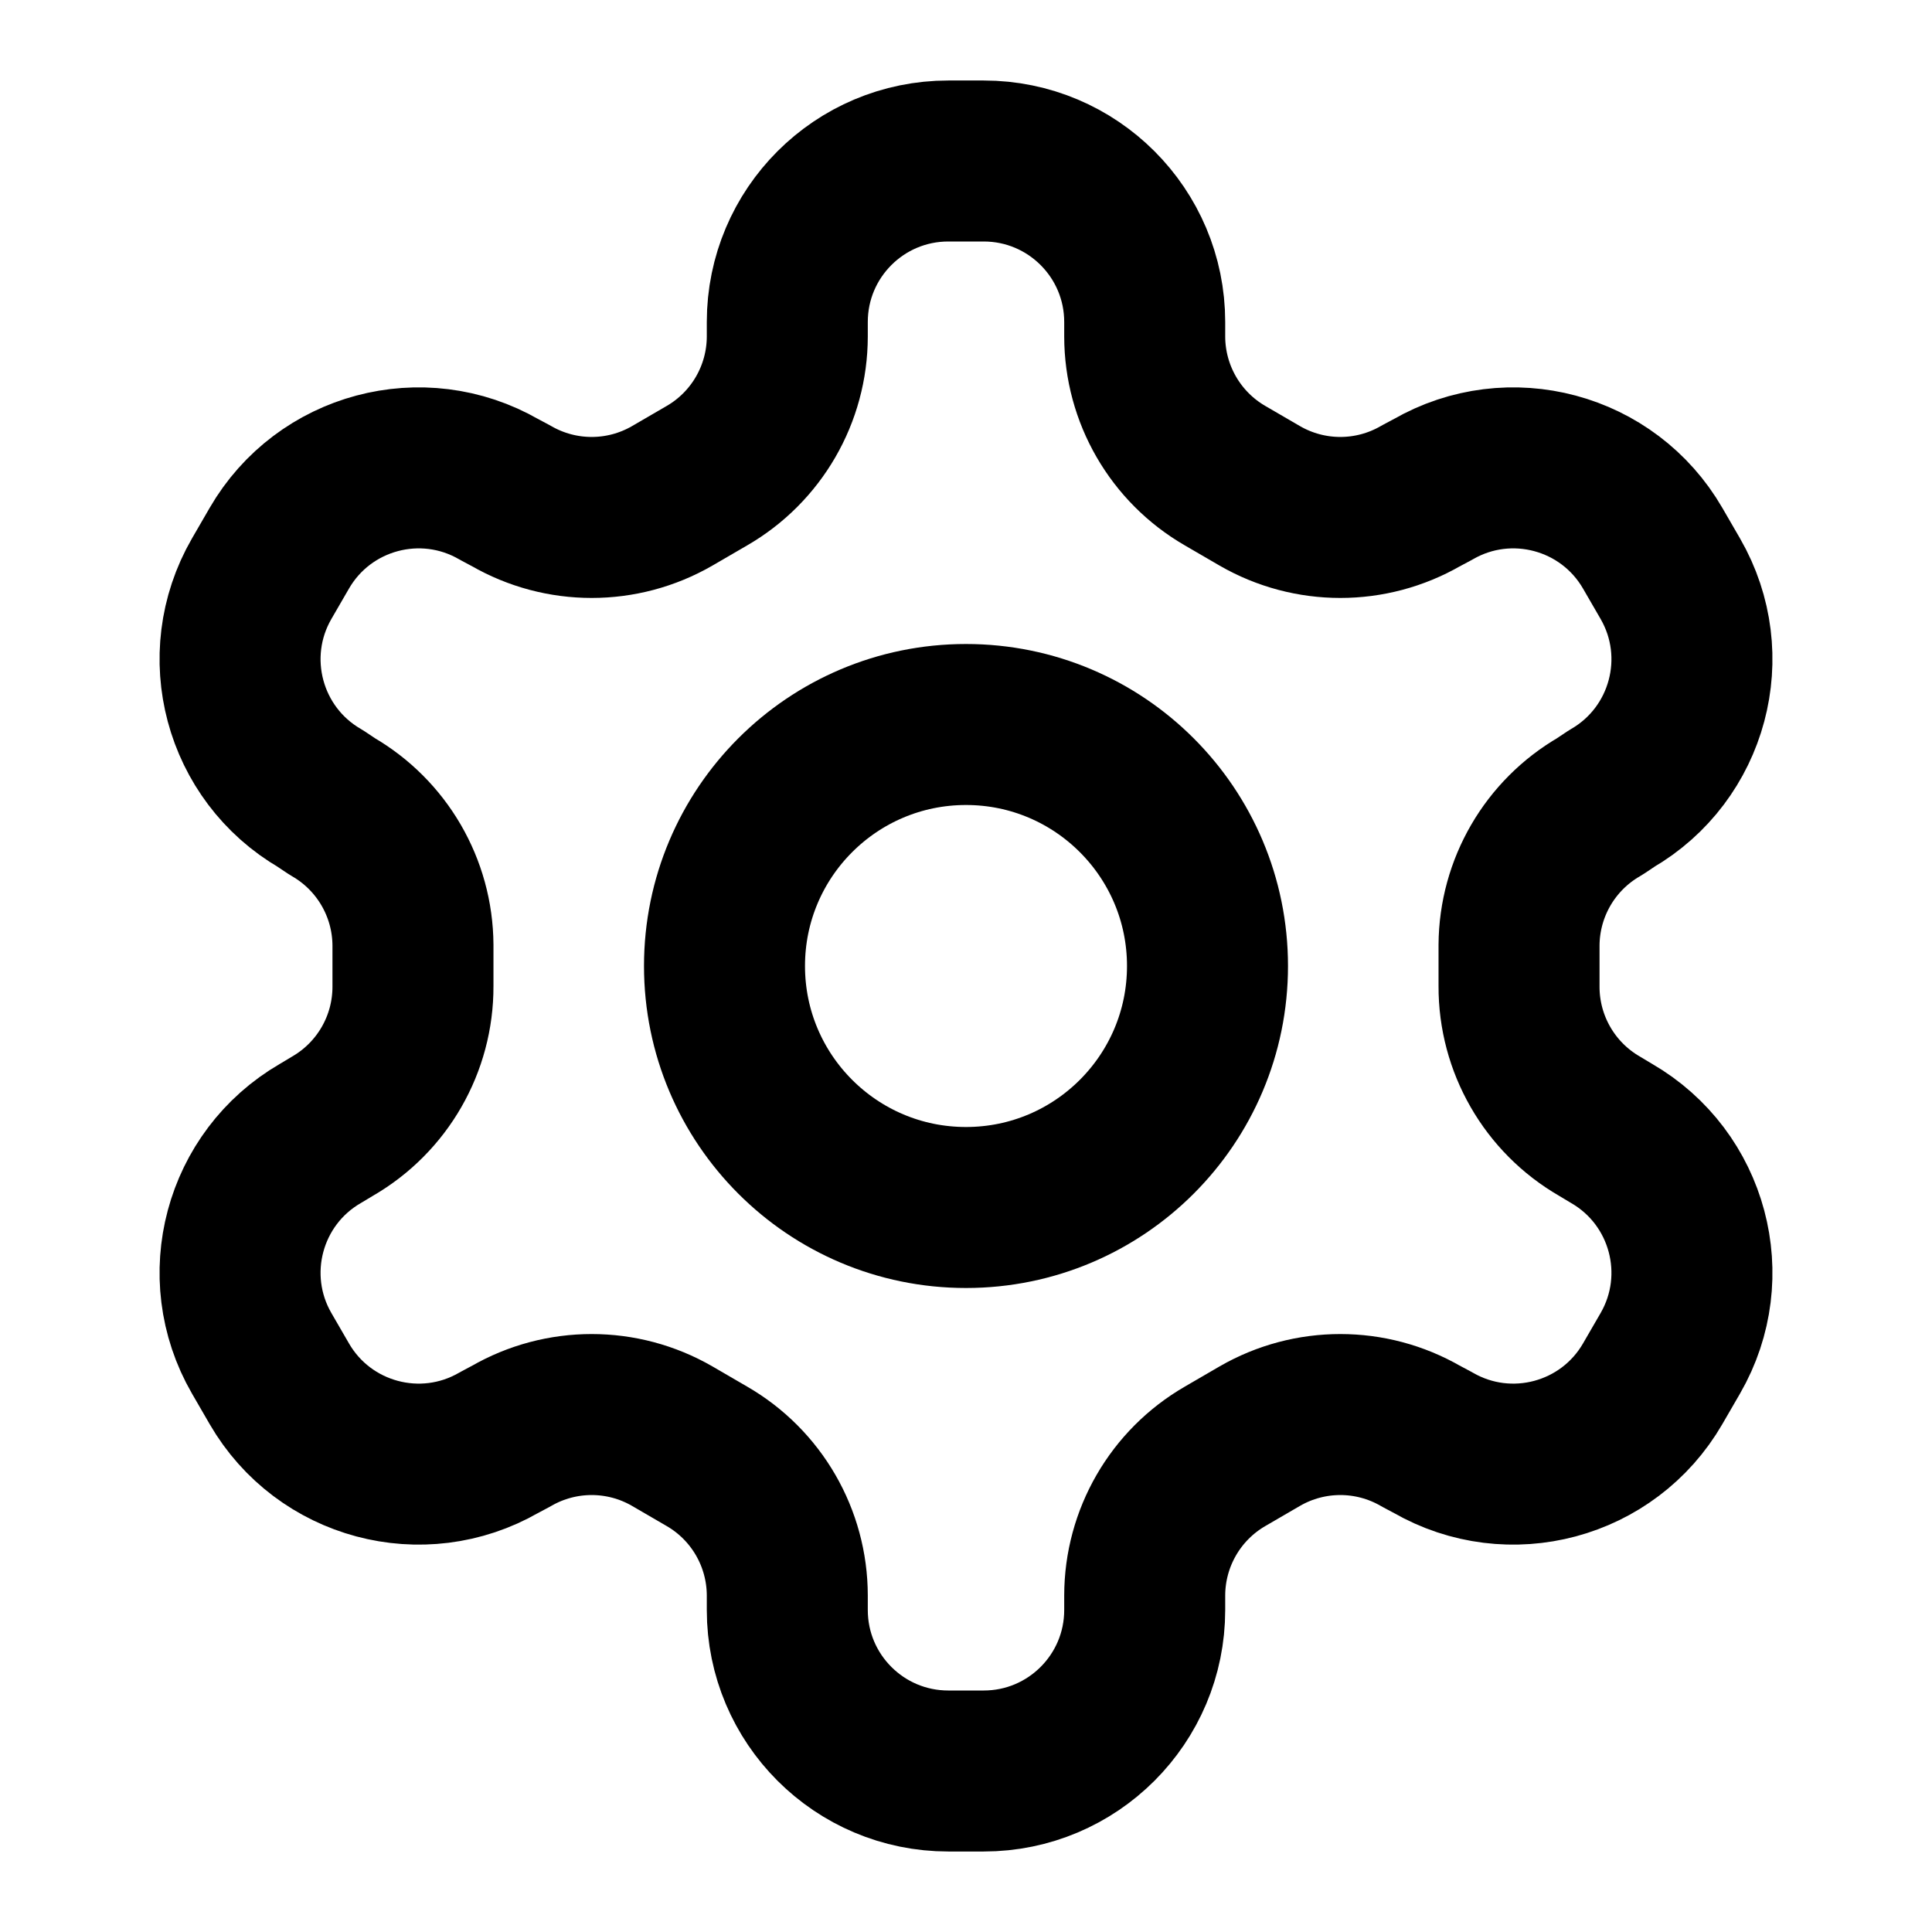
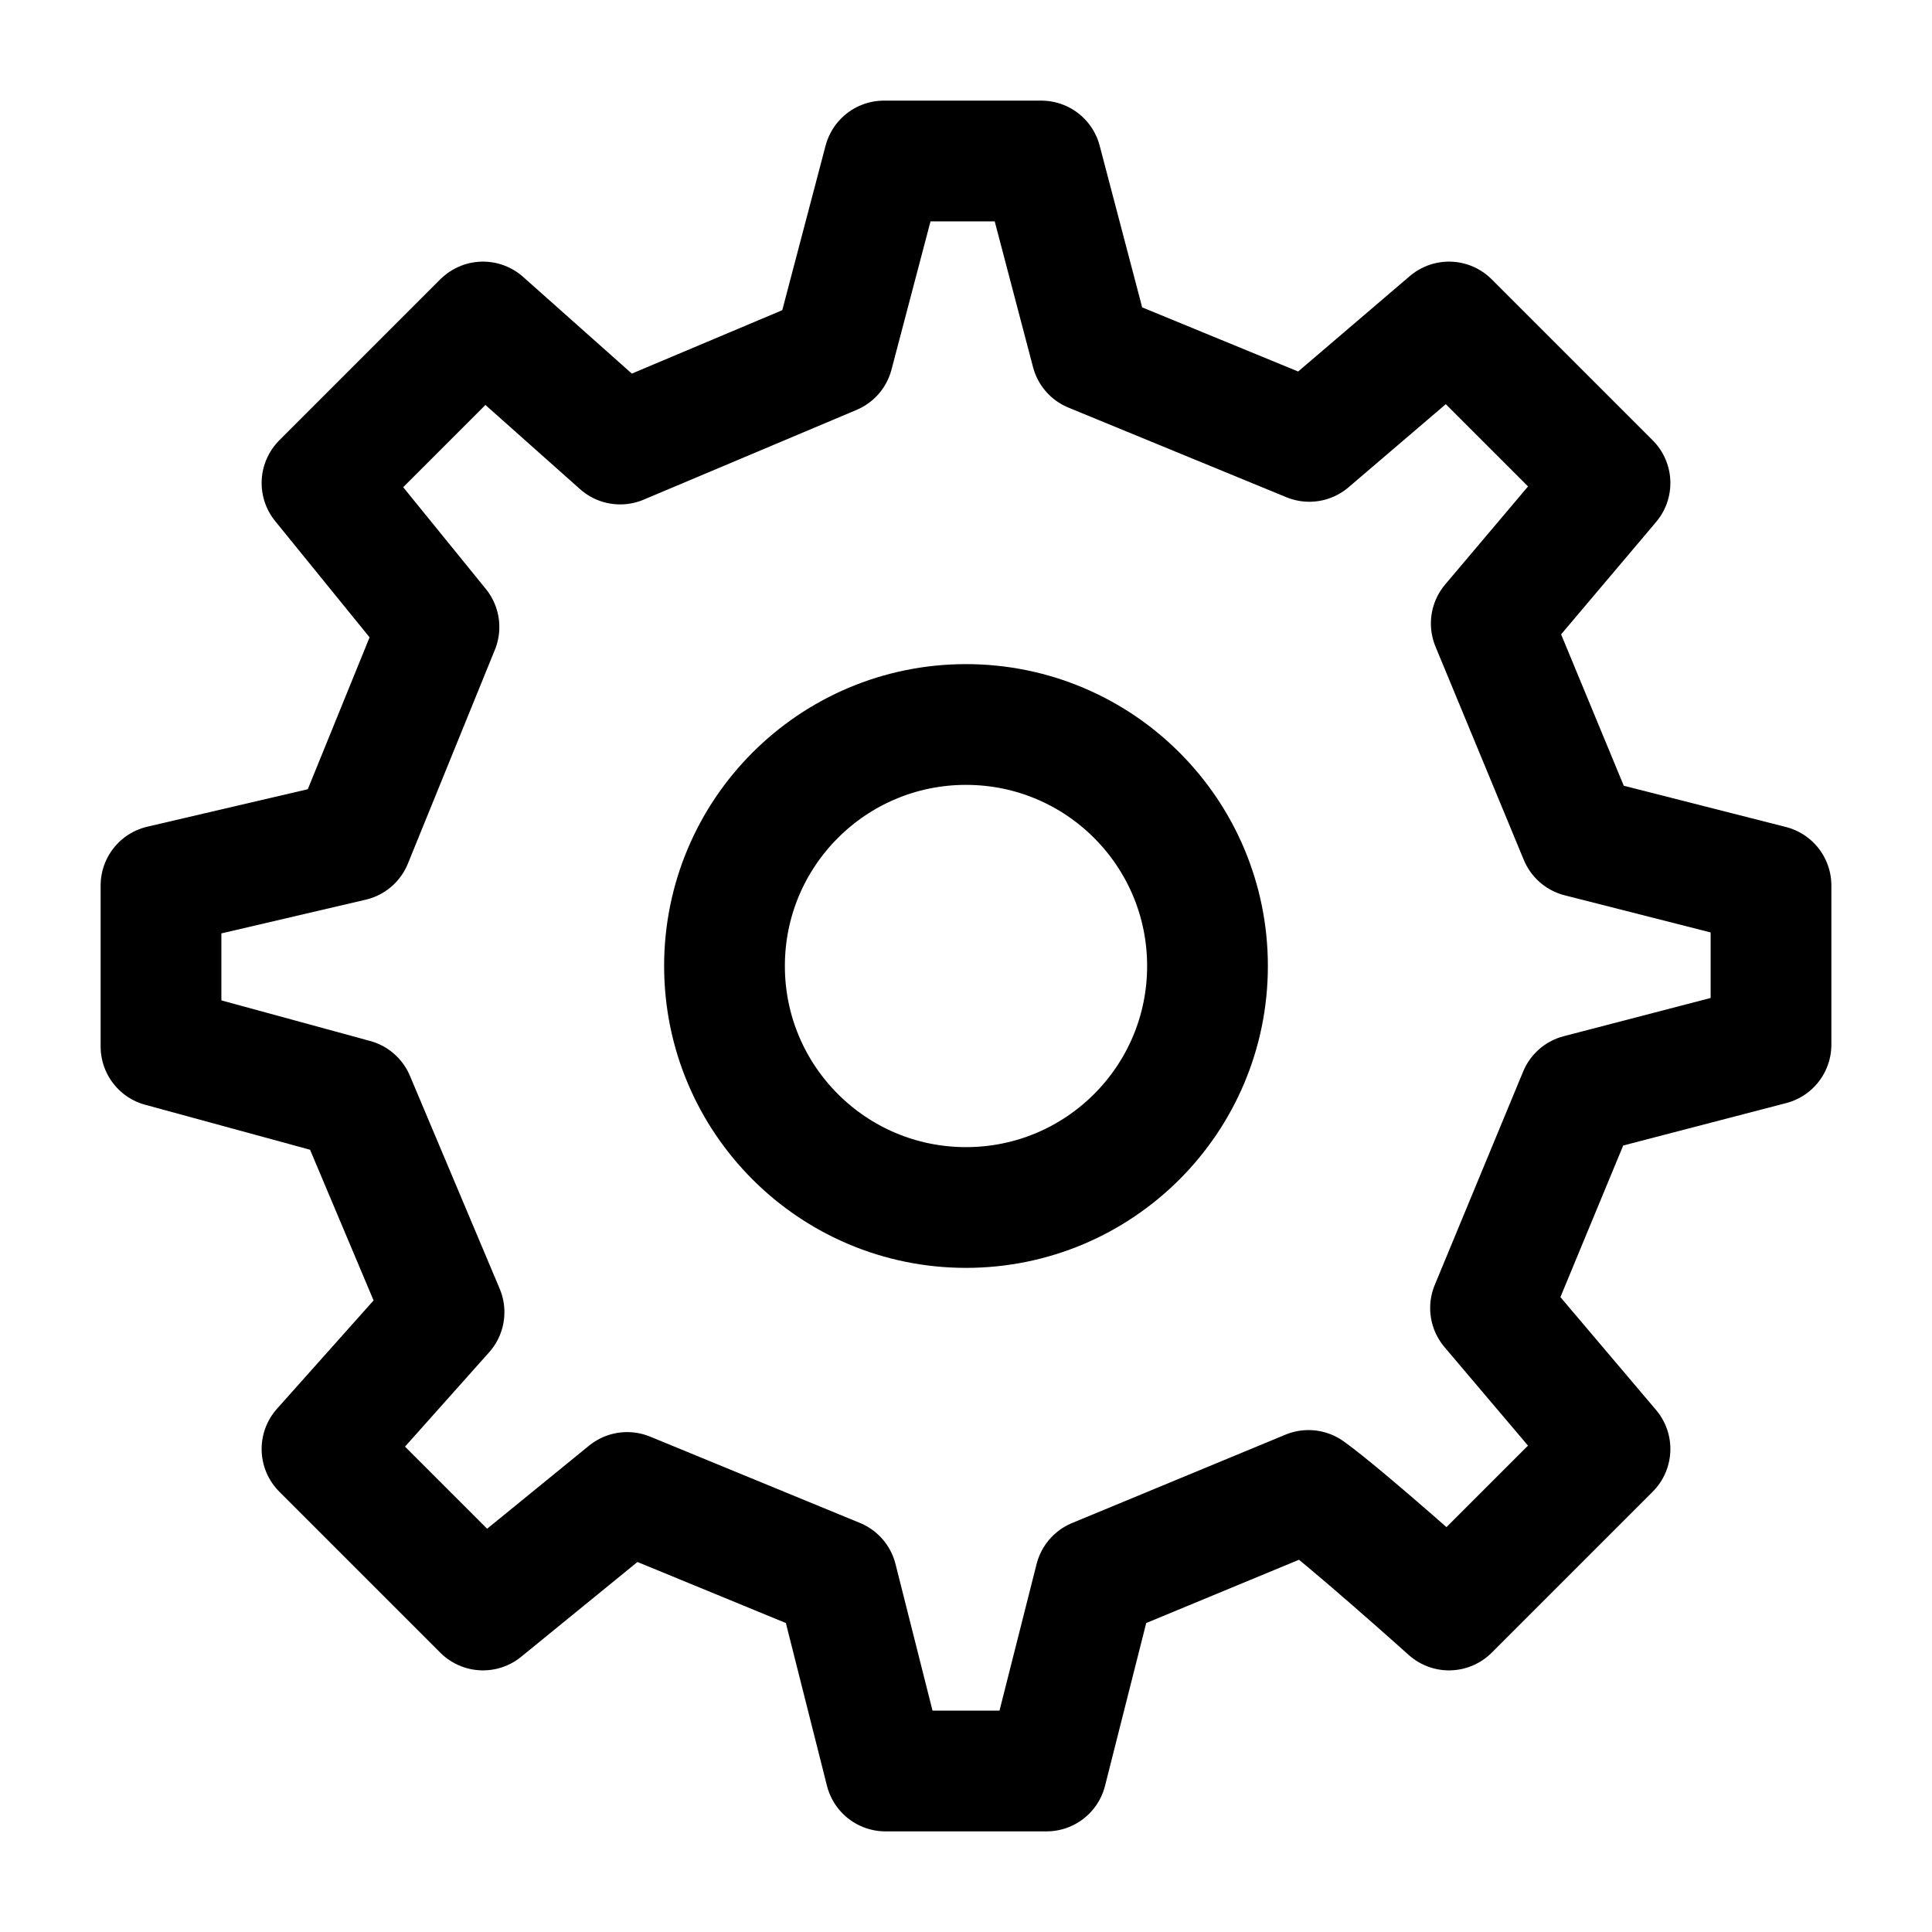
- <svg xmlns="http://www.w3.org/2000/svg" width="24" height="24" viewBox="0 0 24 24" fill="none" stroke="currentColor" stroke-width="2" stroke-linecap="round" stroke-linejoin="round">
-   <path d="M12.22 2h-.44a2 2 0 0 0-2 2v.18a2 2 0 0 1-1 1.73l-.43.25a2 2 0 0 1-2 0l-.15-.08a2 2 0 0 0-2.73.73l-.22.38a2 2 0 0 0 .73 2.73l.15.1a2 2 0 0 1 1 1.72v.51a2 2 0 0 1-1 1.74l-.15.09a2 2 0 0 0-.73 2.73l.22.38a2 2 0 0 0 2.73.73l.15-.08a2 2 0 0 1 2 0l.43.25a2 2 0 0 1 1 1.73V20a2 2 0 0 0 2 2h.44a2 2 0 0 0 2-2v-.18a2 2 0 0 1 1-1.73l.43-.25a2 2 0 0 1 2 0l.15.08a2 2 0 0 0 2.73-.73l.22-.38a2 2 0 0 0-.73-2.73l-.15-.09a2 2 0 0 1-1-1.74v-.51a2 2 0 0 1 1-1.72l.15-.1a2 2 0 0 0 .73-2.73l-.22-.38a2 2 0 0 0-2.73-.73l-.15.08a2 2 0 0 1-2 0l-.43-.25a2 2 0 0 1-1-1.73V4a2 2 0 0 0-2-2z" />
-   <circle cx="12" cy="12" r="3" />
+ <svg xmlns="http://www.w3.org/2000/svg" width="24" height="24" stroke-width="1.5" viewBox="0 0 24 24" fill="none">
+   <path d="M12 15C13.657 15 15 13.657 15 12C15 10.343 13.657 9 12 9C10.343 9 9 10.343 9 12C9 13.657 10.343 15 12 15Z" stroke="currentColor" stroke-linecap="round" stroke-linejoin="round" />
+   <path d="M19.622 10.395L18.525 7.745L20 6L18 4L16.265 5.483L13.558 4.37L12.935 2H10.981L10.349 4.401L7.704 5.516L6 4L4 6L5.453 7.789L4.372 10.446L2 11V13L4.401 13.655L5.516 16.3L4 18L6 20L7.791 18.54L10.397 19.612L11 22H13L13.604 19.613L16.255 18.515C16.697 18.831 18 20 18 20L20 18L18.516 16.249L19.614 13.598L22 12.977L22 11L19.622 10.395Z" stroke="currentColor" stroke-linecap="round" stroke-linejoin="round" />
</svg>
